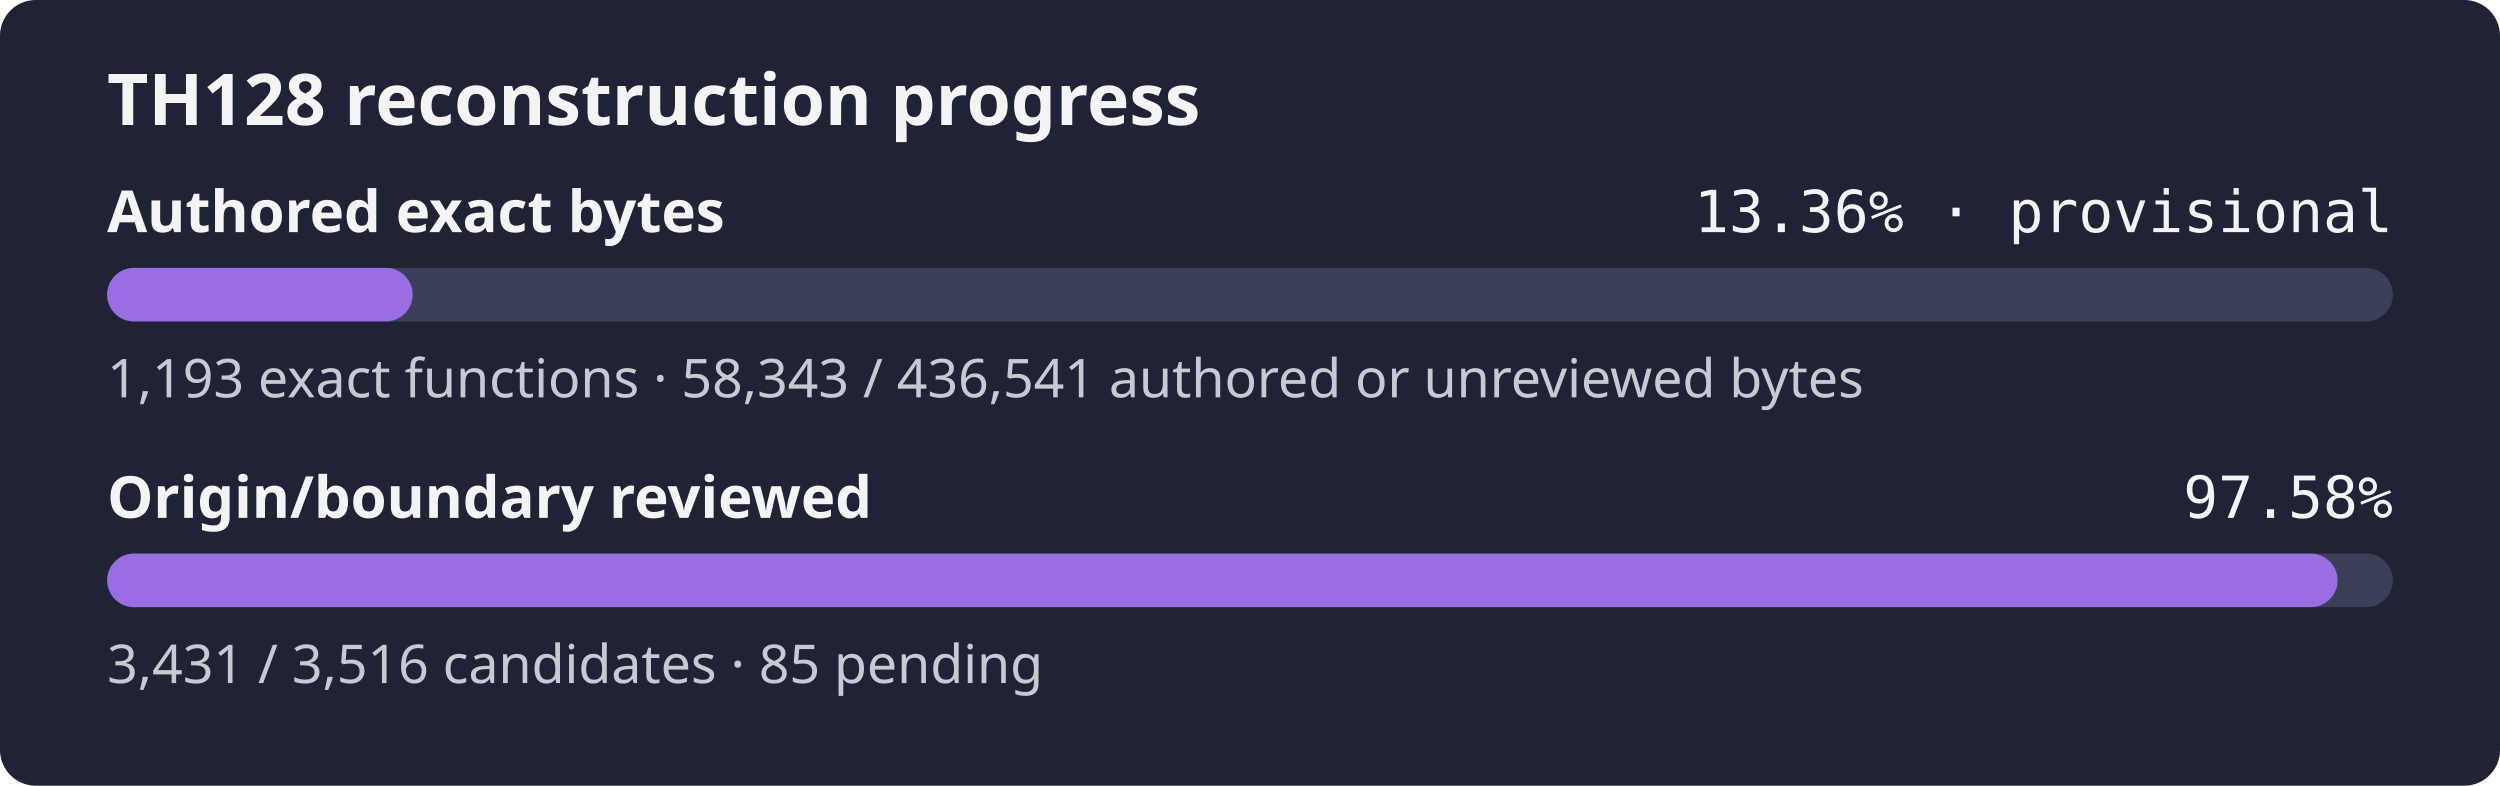
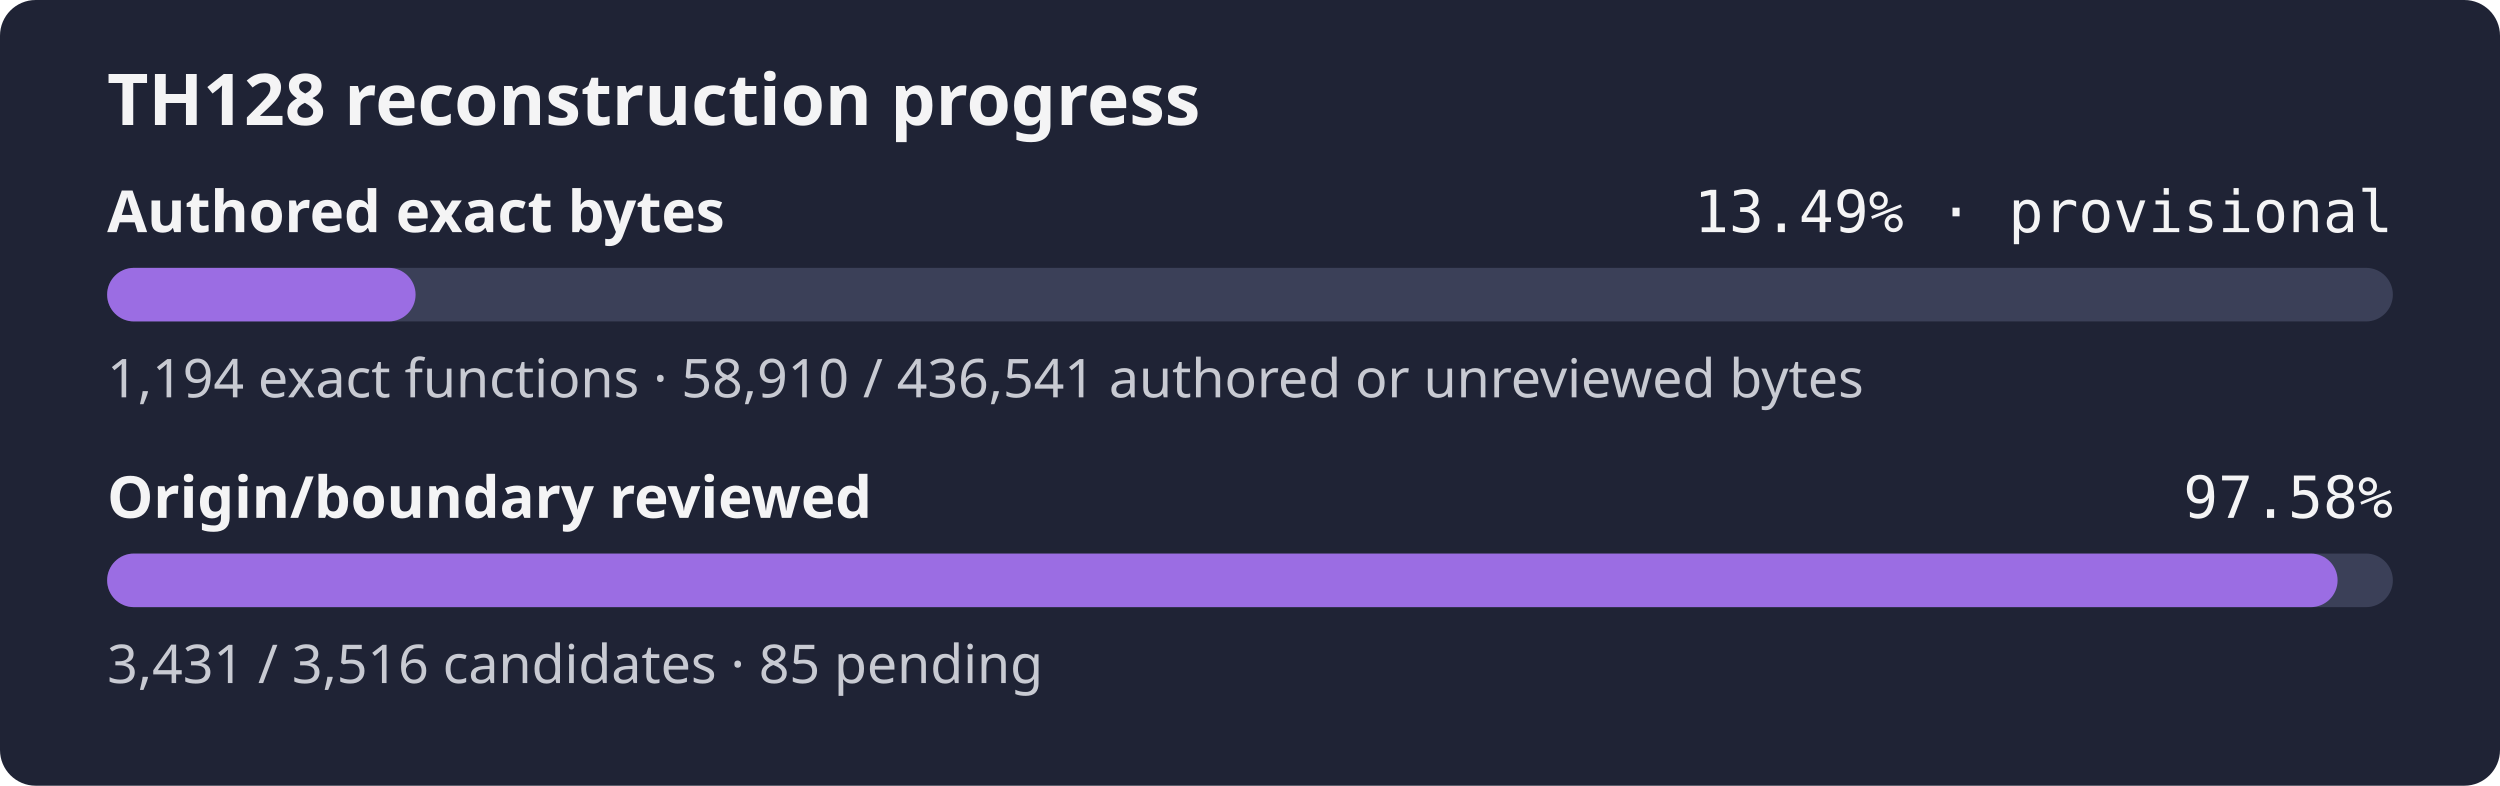
- <svg xmlns="http://www.w3.org/2000/svg" width="560" height="176" role="img" aria-label="TH128 reconstruction progress: currently classified authored bytes 13.36% exact, provisional inventory, origin and boundary review 97.58%">
+ <svg xmlns="http://www.w3.org/2000/svg" width="560" height="176" role="img" aria-label="TH128 reconstruction progress: currently classified authored bytes 13.49% exact, provisional inventory, origin and boundary review 97.58%">
  <rect width="560" height="176" rx="8" fill="#1f2335" />
  <text x="24" y="28" fill="#f4f4f5" font-family="sans-serif" font-size="16" font-weight="600">TH128 reconstruction progress</text>
  <text x="24" y="52" fill="#f4f4f5" font-family="sans-serif" font-size="13" font-weight="600">Authored exact bytes</text>
-   <text x="536" y="52" fill="#f4f4f5" text-anchor="end" font-family="monospace" font-size="13">13.36% · provisional</text>
+   <text x="536" y="52" fill="#f4f4f5" text-anchor="end" font-family="monospace" font-size="13">13.49% · provisional</text>
  <rect x="24" y="60" width="512" height="12" rx="6" fill="#3b4058" />
-   <rect x="24" y="60" width="68.43" height="12" rx="6" fill="#9b6de3" />
-   <text x="24" y="89" fill="#c8cad2" font-family="sans-serif" font-size="12">1,193 exact functions · 58,343 / 436,541 authored or unreviewed bytes</text>
+   <rect x="24" y="60" width="69.09" height="12" rx="6" fill="#9b6de3" />
+   <text x="24" y="89" fill="#c8cad2" font-family="sans-serif" font-size="12">1,194 exact functions · 58,910 / 436,541 authored or unreviewed bytes</text>
  <text x="24" y="116" fill="#f4f4f5" font-family="sans-serif" font-size="13" font-weight="600">Origin/boundary reviewed</text>
  <text x="536" y="116" fill="#f4f4f5" text-anchor="end" font-family="monospace" font-size="13">97.58%</text>
  <rect x="24" y="124" width="512" height="12" rx="6" fill="#3b4058" />
  <rect x="24" y="124" width="499.62" height="12" rx="6" fill="#9b6de3" />
  <text x="24" y="153" fill="#c8cad2" font-family="sans-serif" font-size="12">3,431 / 3,516 candidates · 85 pending</text>
</svg>
